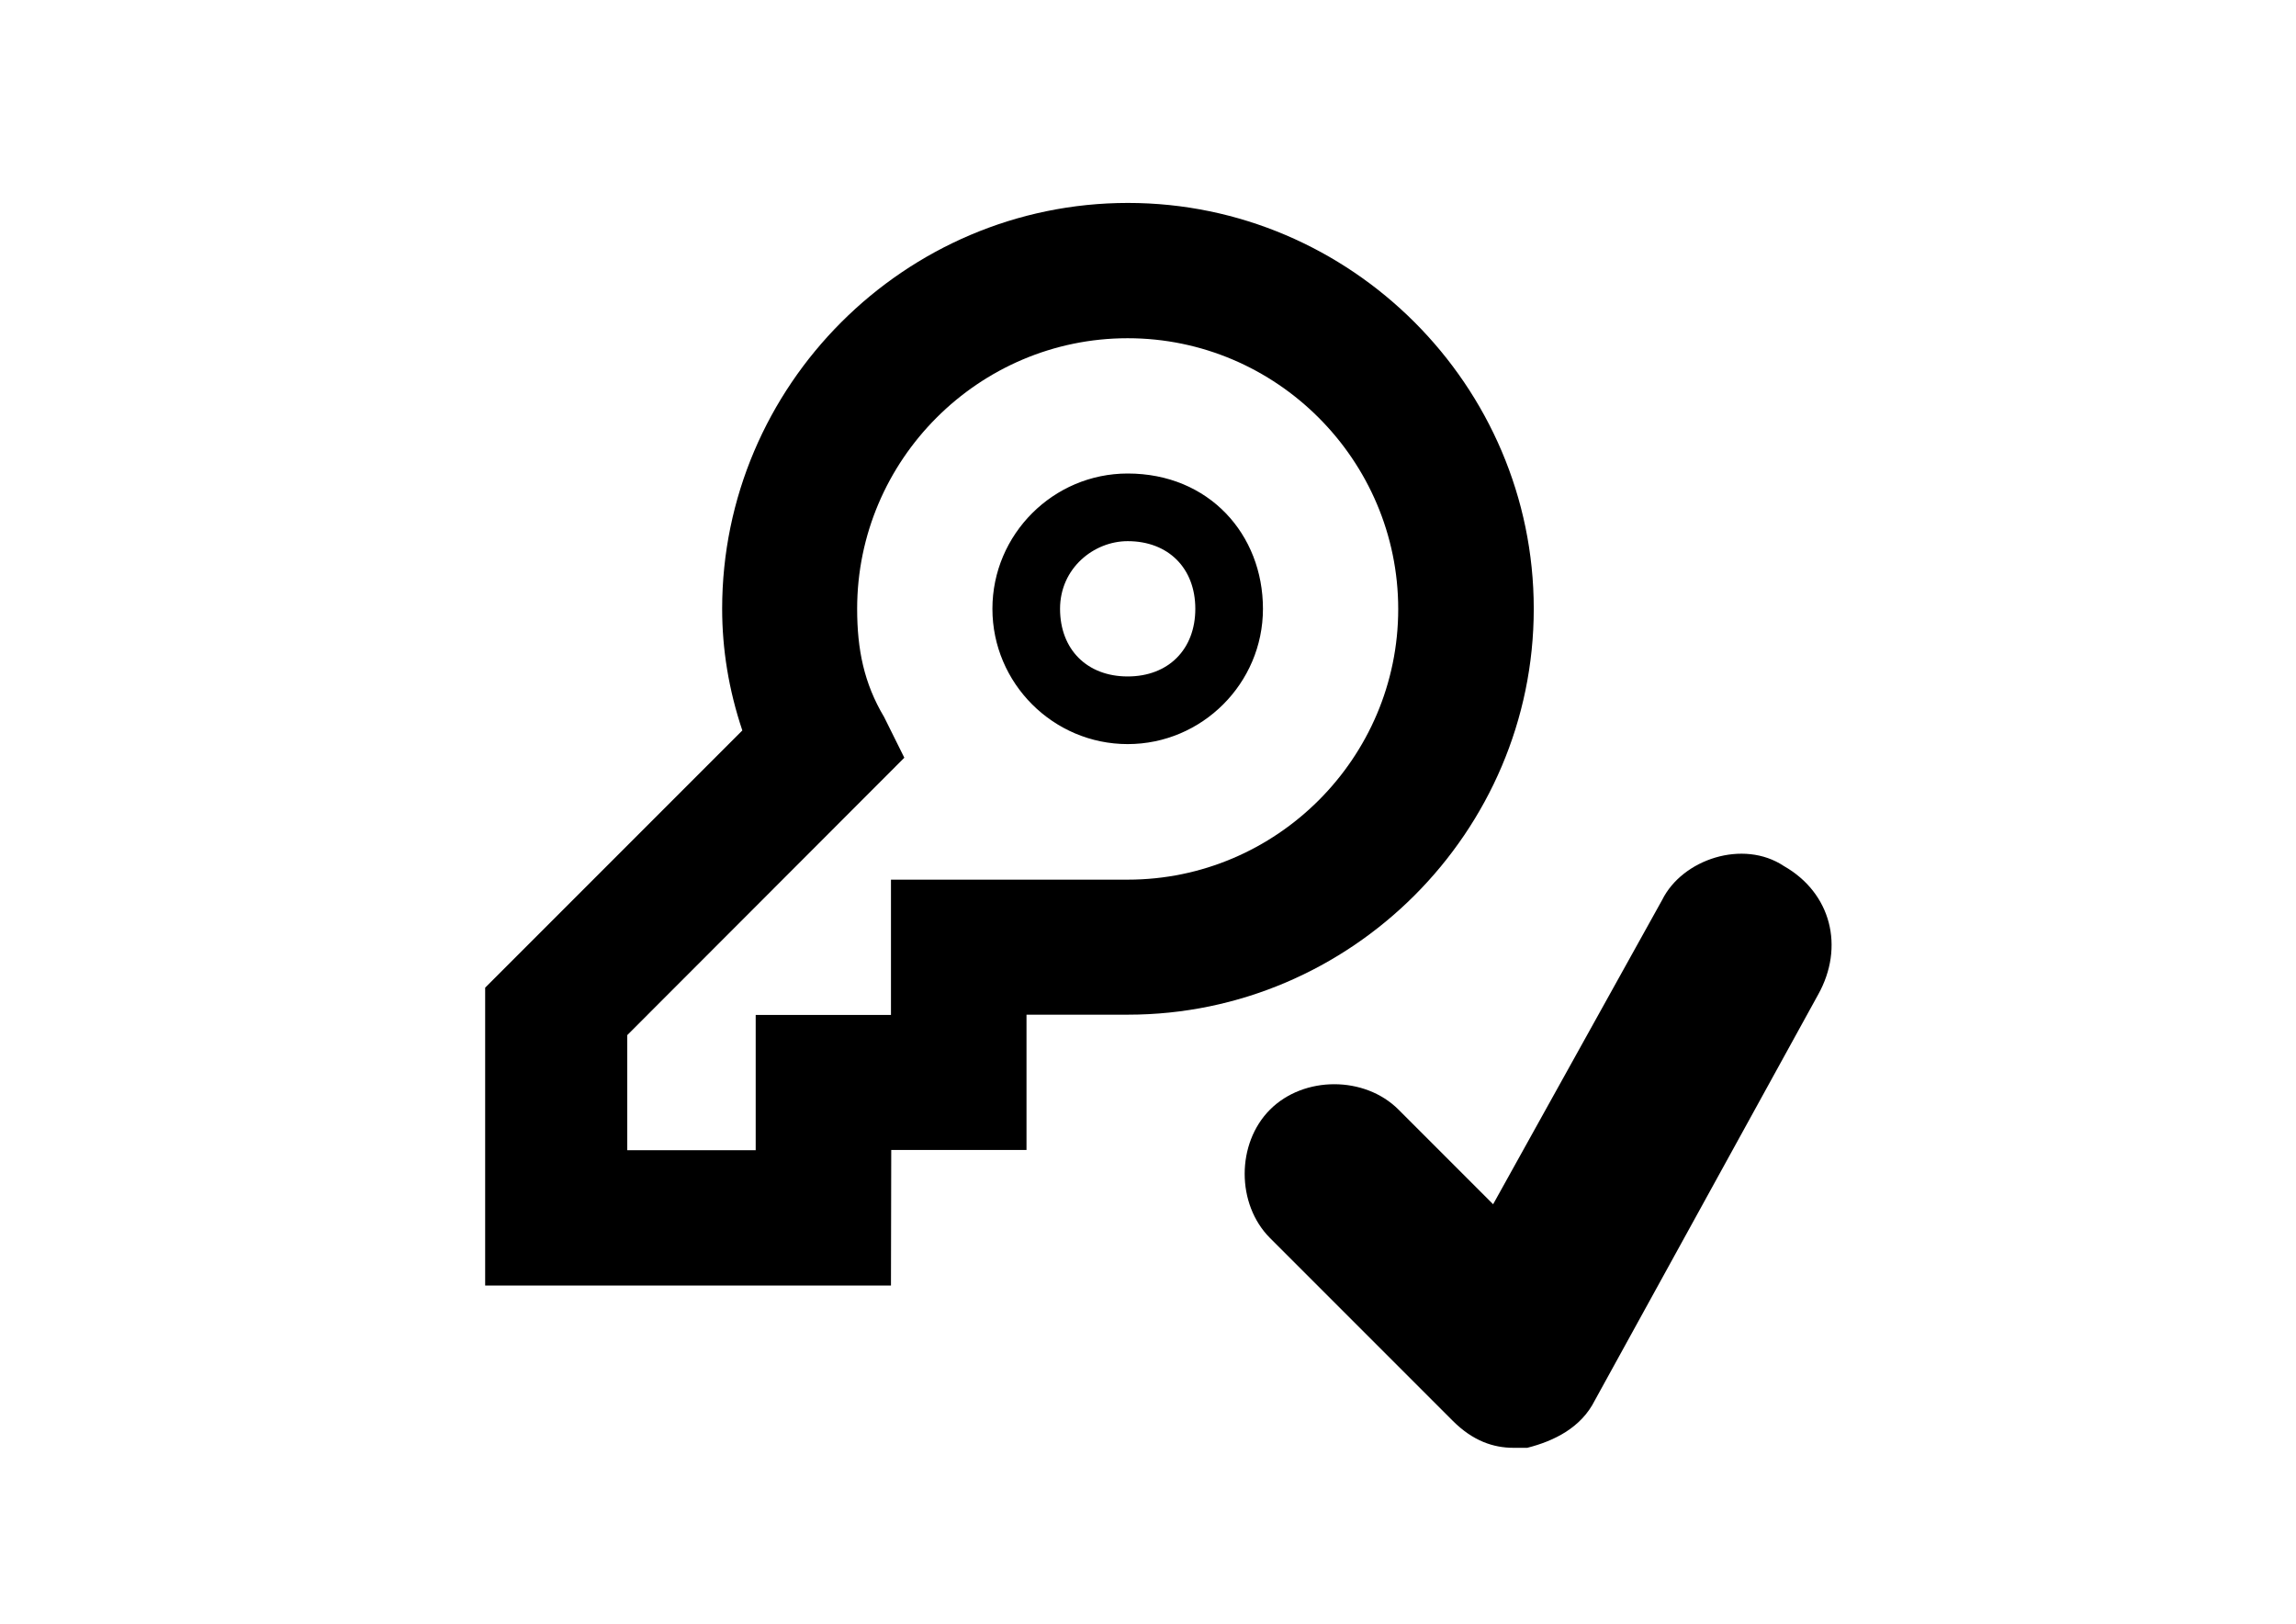
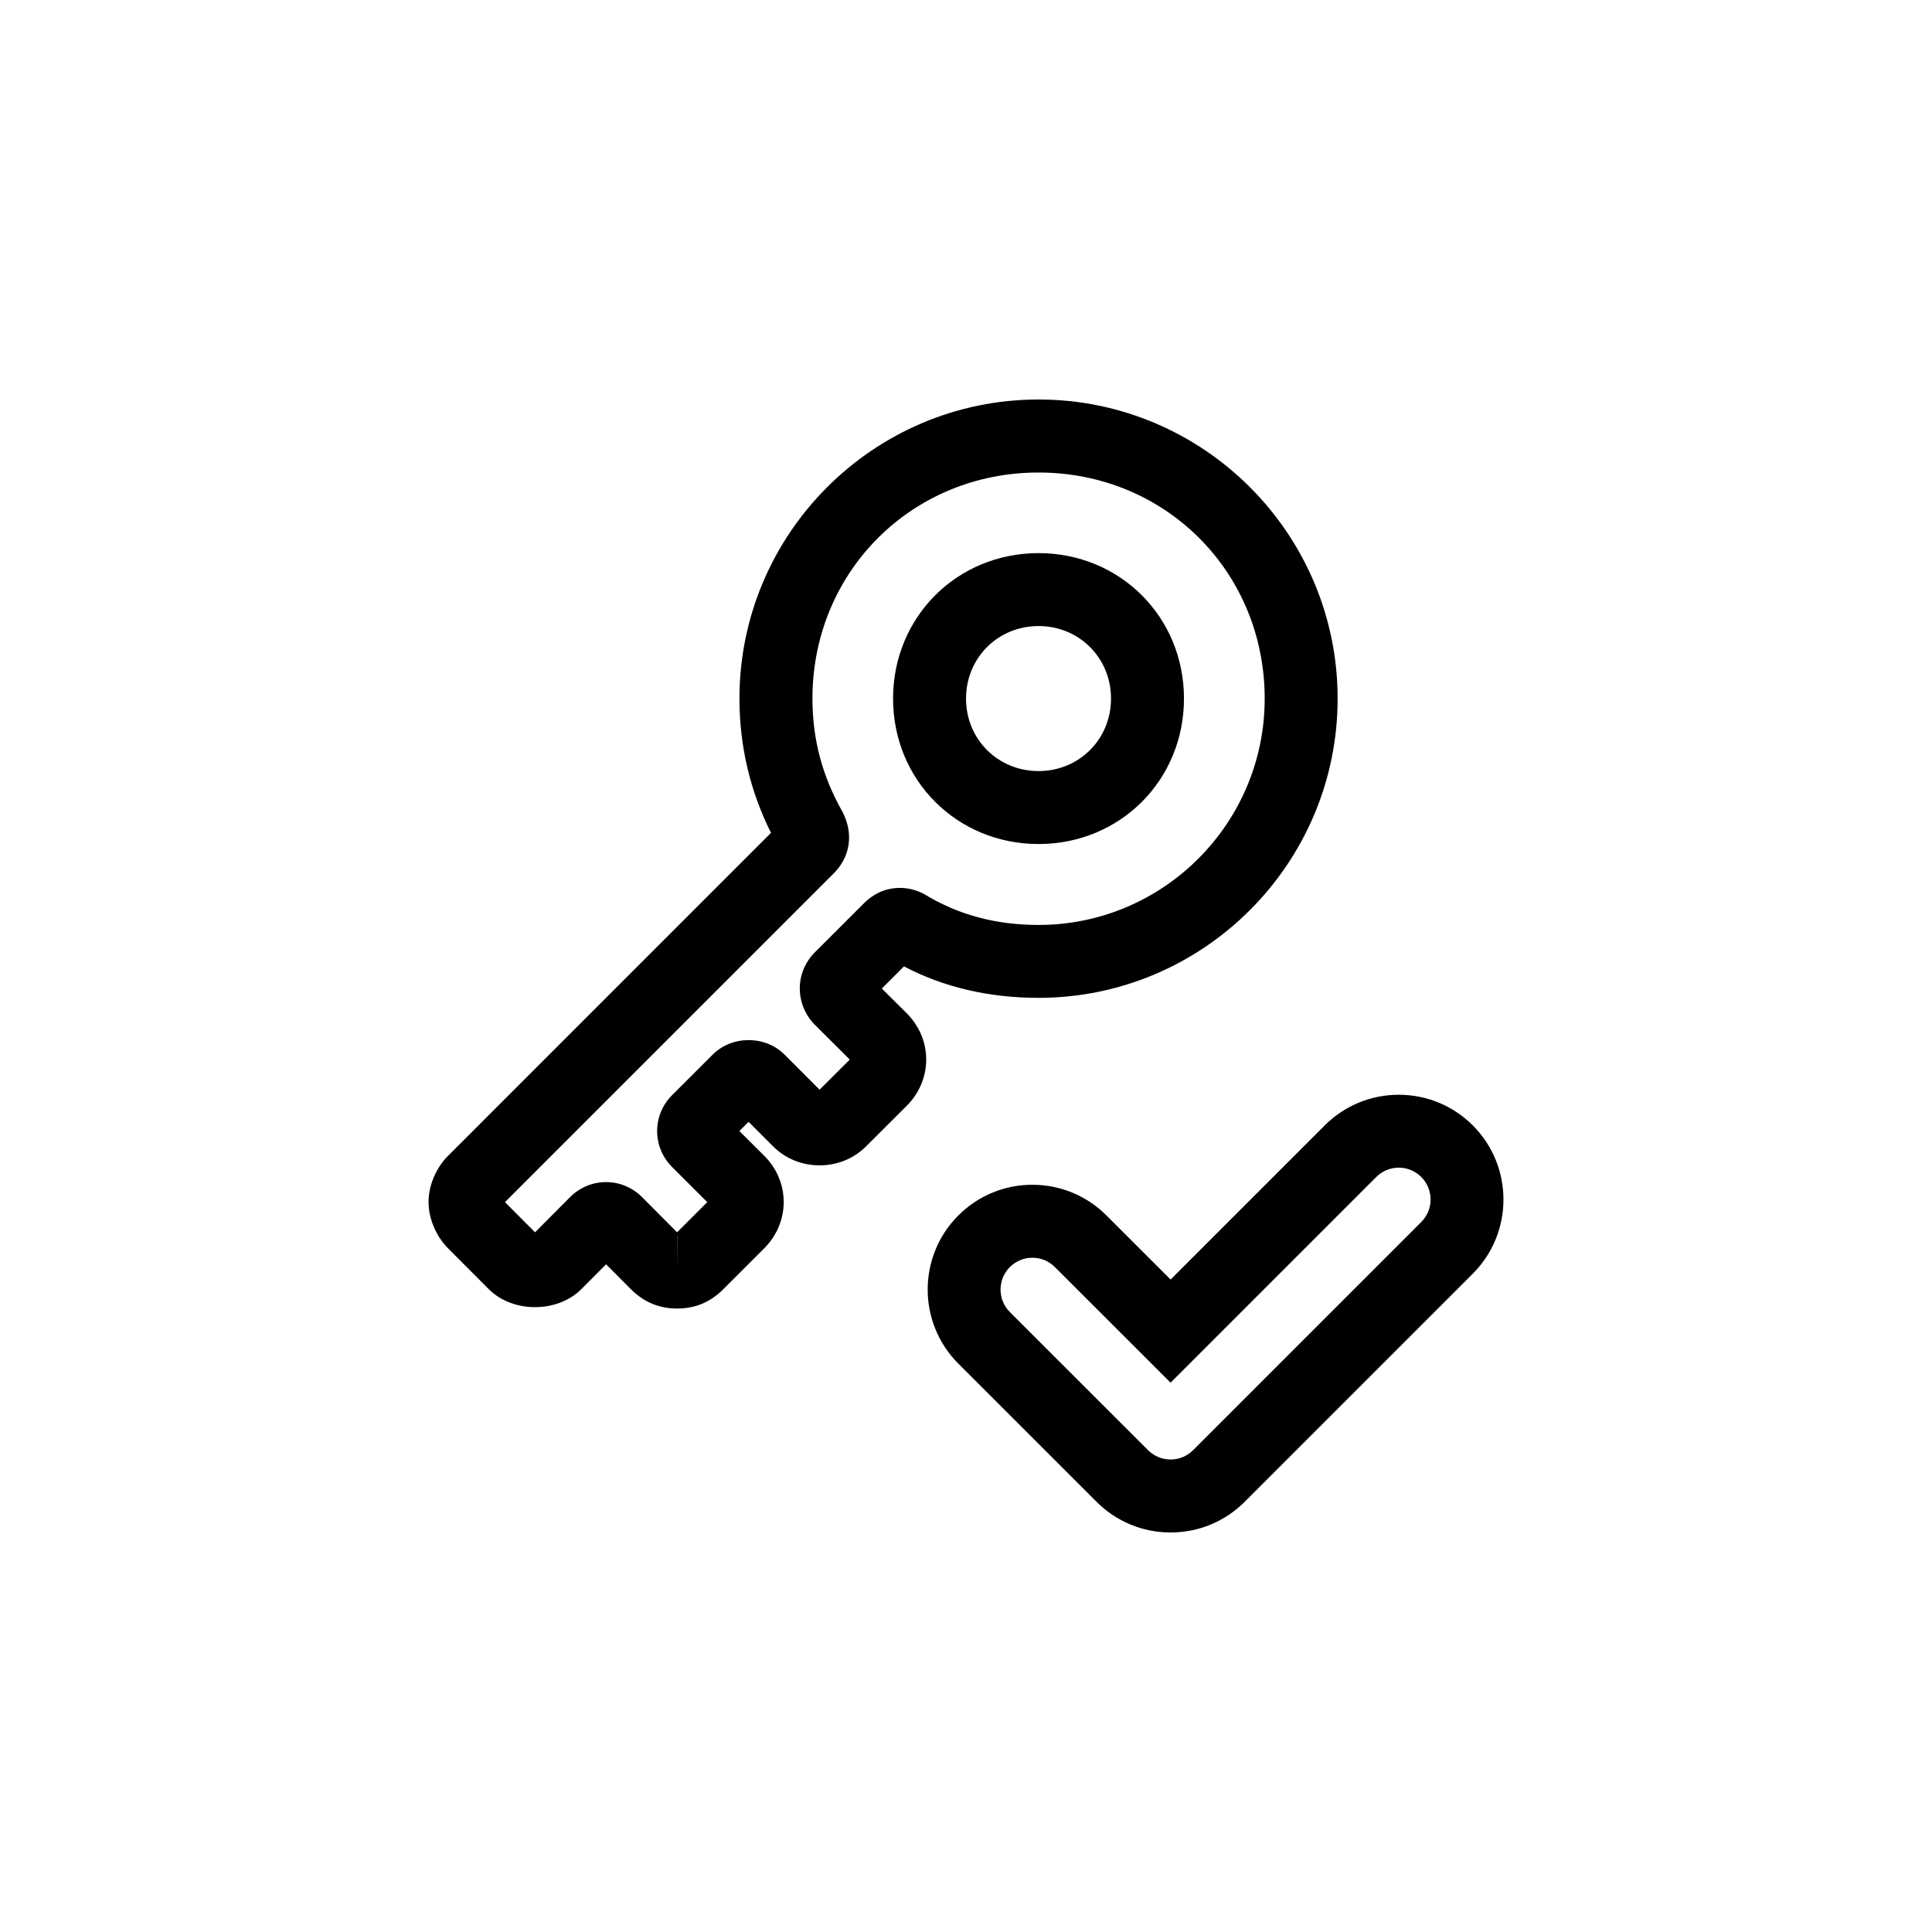
- <svg xmlns="http://www.w3.org/2000/svg" version="1.1" id="Ebene_1" x="0px" y="0px" viewBox="0 0 841.9 595.3" enable-background="new 0 0 841.9 595.3" xml:space="preserve">
-   <path d="M654.1,317.5c-14.9-9.9-37.2-2.5-44.6,12.4l-62,111.6l-34.7-34.7c-12.4-12.4-34.7-12.4-47.1,0c-12.4,12.4-12.4,34.7,0,47.1  l67,67c7.4,7.4,14.9,9.9,22.3,9.9h5c9.9-2.5,19.8-7.4,24.8-17.4l81.9-148.8C676.4,347.2,671.5,327.4,654.1,317.5z" />
-   <path d="M326.7,471.3H177.9V362.1l94.3-94.3c-5-14.9-7.4-29.8-7.4-44.6c0-81.9,67-148.8,148.8-148.8s148.8,67,148.8,148.8  s-67,148.8-148.8,148.8h-37.2v49.6h-49.6L326.7,471.3L326.7,471.3z M227.5,421.7h49.6v-49.6h49.6v-49.6h86.8  c54.6,0,99.2-44.6,99.2-99.2S468.1,124,413.5,124s-99.2,44.6-99.2,99.2c0,14.9,2.5,27.3,9.9,39.7l7.4,14.9L230,379.5v42.2H227.5z   M413.5,198.4c14.9,0,24.8,9.9,24.8,24.8c0,14.9-9.9,24.8-24.8,24.8c-14.9,0-24.8-9.9-24.8-24.8  C388.7,208.3,401.1,198.4,413.5,198.4 M413.5,173.6c-27.3,0-49.6,22.3-49.6,49.6c0,27.3,22.3,49.6,49.6,49.6  c27.3,0,49.6-22.3,49.6-49.6C463.1,195.9,443.3,173.6,413.5,173.6z" />
+ <svg xmlns="http://www.w3.org/2000/svg" version="1.1" id="Ebene_1" x="0px" y="0px" width="68px" height="68px" viewBox="0 0 68 68" enable-background="new 0 0 68 68" xml:space="preserve">
+   <g>
+     <path d="M31.037,34.793l0.779-0.779c1.403,0.735,2.993,1.107,4.737,1.107c5.804,0,10.527-4.725,10.527-10.533   c0-5.805-4.722-10.527-10.527-10.527s-10.527,4.722-10.527,10.527c0,1.67,0.38,3.27,1.111,4.725l-11.369,11.37   c-0.423,0.424-0.685,1.046-0.685,1.622c0,0.579,0.261,1.202,0.685,1.63l1.439,1.443c0.84,0.836,2.403,0.845,3.255-0.005l0.87-0.874   l0.875,0.879c0.459,0.456,0.992,0.678,1.628,0.678c0.634,0,1.165-0.222,1.624-0.681l1.44-1.439   c0.443-0.444,0.685-1.023,0.685-1.631c-0.001-0.608-0.245-1.186-0.686-1.625l-0.875-0.871l0.325-0.325l0.873,0.874   c0.883,0.879,2.37,0.878,3.252-0.001l1.44-1.436c0.442-0.441,0.686-1.021,0.686-1.629c0-0.607-0.243-1.185-0.686-1.629   L31.037,34.793z M23.835,44.774l-0.003-1.284c0.001,0,0.001,0,0.003,0h0.001c0.001,0,0.001,0,0.002,0L23.835,44.774z    M30.405,31.795l-1.746,1.745c-0.682,0.706-0.681,1.808,0.016,2.524l1.234,1.23l-1.062,1.059l-1.231-1.232   c-0.684-0.685-1.851-0.683-2.533-0.001l-1.424,1.422c-0.342,0.342-0.53,0.792-0.53,1.269c0,0.475,0.188,0.925,0.531,1.269   l1.234,1.231l-1.063,1.062l-1.233-1.239c-0.342-0.341-0.792-0.528-1.267-0.528c-0.476,0-0.927,0.188-1.271,0.533l-1.228,1.234   l-1.059-1.062l11.572-11.572c0.579-0.577,0.708-1.387,0.311-2.16c-0.714-1.258-1.061-2.561-1.061-3.989   c0-4.463,3.496-7.959,7.959-7.959s7.959,3.496,7.959,7.959c0,4.392-3.57,7.965-7.959,7.965c-1.498,0-2.827-0.351-4.043-1.096   c-0.271-0.138-0.553-0.208-0.838-0.208C31.344,31.249,30.858,31.343,30.405,31.795z" />
+     <path d="M36.553,29.707c2.871,0,5.119-2.248,5.119-5.119s-2.249-5.12-5.119-5.12c-2.871,0-5.12,2.249-5.12,5.12   S33.682,29.707,36.553,29.707z M36.553,22.035c1.431,0,2.551,1.121,2.551,2.553c0,1.431-1.121,2.551-2.551,2.551   c-1.431,0-2.552-1.121-2.552-2.551C34.001,23.156,35.122,22.035,36.553,22.035z" />
+     <path d="M51.839,39.612c-0.697-0.697-1.623-1.08-2.607-1.08c-0.985,0-1.911,0.384-2.607,1.08l-5.424,5.424l-2.257-2.256   c-0.696-0.696-1.622-1.08-2.607-1.08s-1.911,0.384-2.607,1.08c-1.438,1.438-1.438,3.777,0,5.215l4.865,4.863   c0.696,0.696,1.622,1.08,2.607,1.08s1.911-0.384,2.607-1.08l8.031-8.031C53.276,43.389,53.276,41.05,51.839,39.612z M50.023,43.011   l-8.031,8.031c-0.219,0.219-0.505,0.328-0.792,0.328c-0.287,0-0.573-0.109-0.792-0.328l-4.864-4.862   c-0.437-0.437-0.437-1.146,0-1.584c0.219-0.219,0.505-0.328,0.792-0.328c0.286,0,0.573,0.109,0.792,0.328l4.072,4.07l7.24-7.24   c0.219-0.219,0.505-0.328,0.792-0.328c0.287,0,0.573,0.109,0.792,0.328C50.461,41.865,50.461,42.574,50.023,43.011z" />
+   </g>
</svg>
